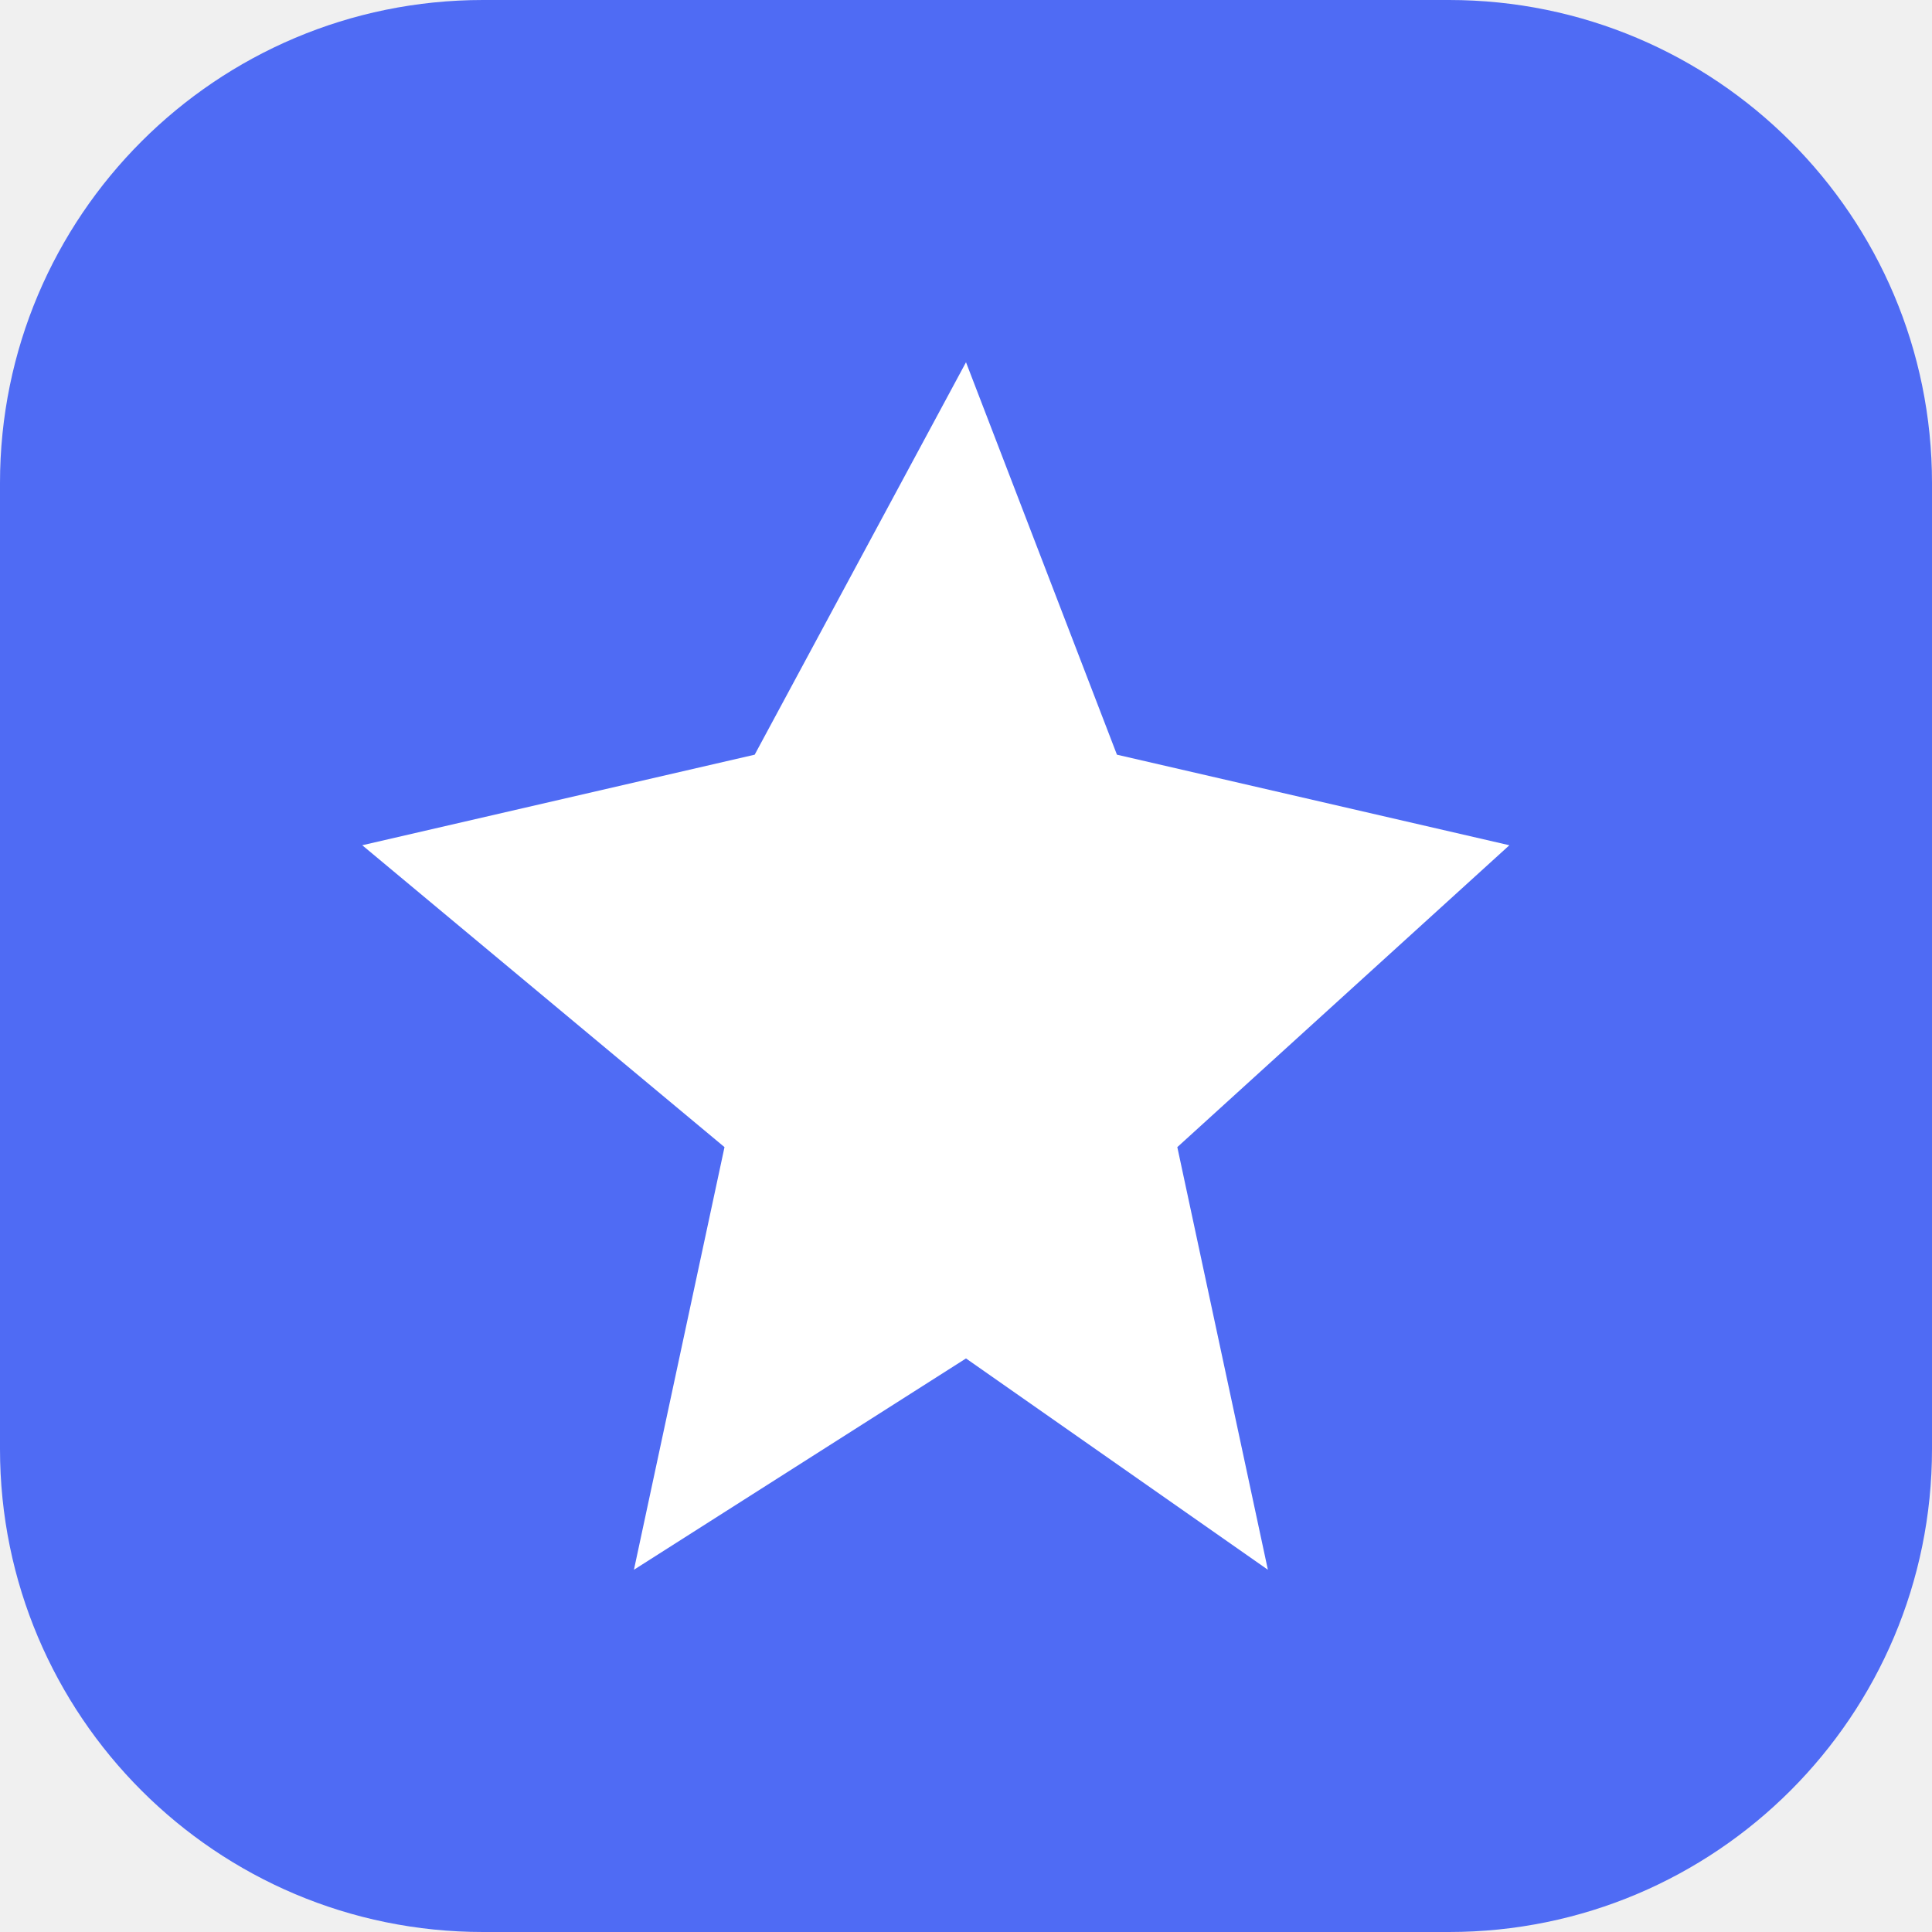
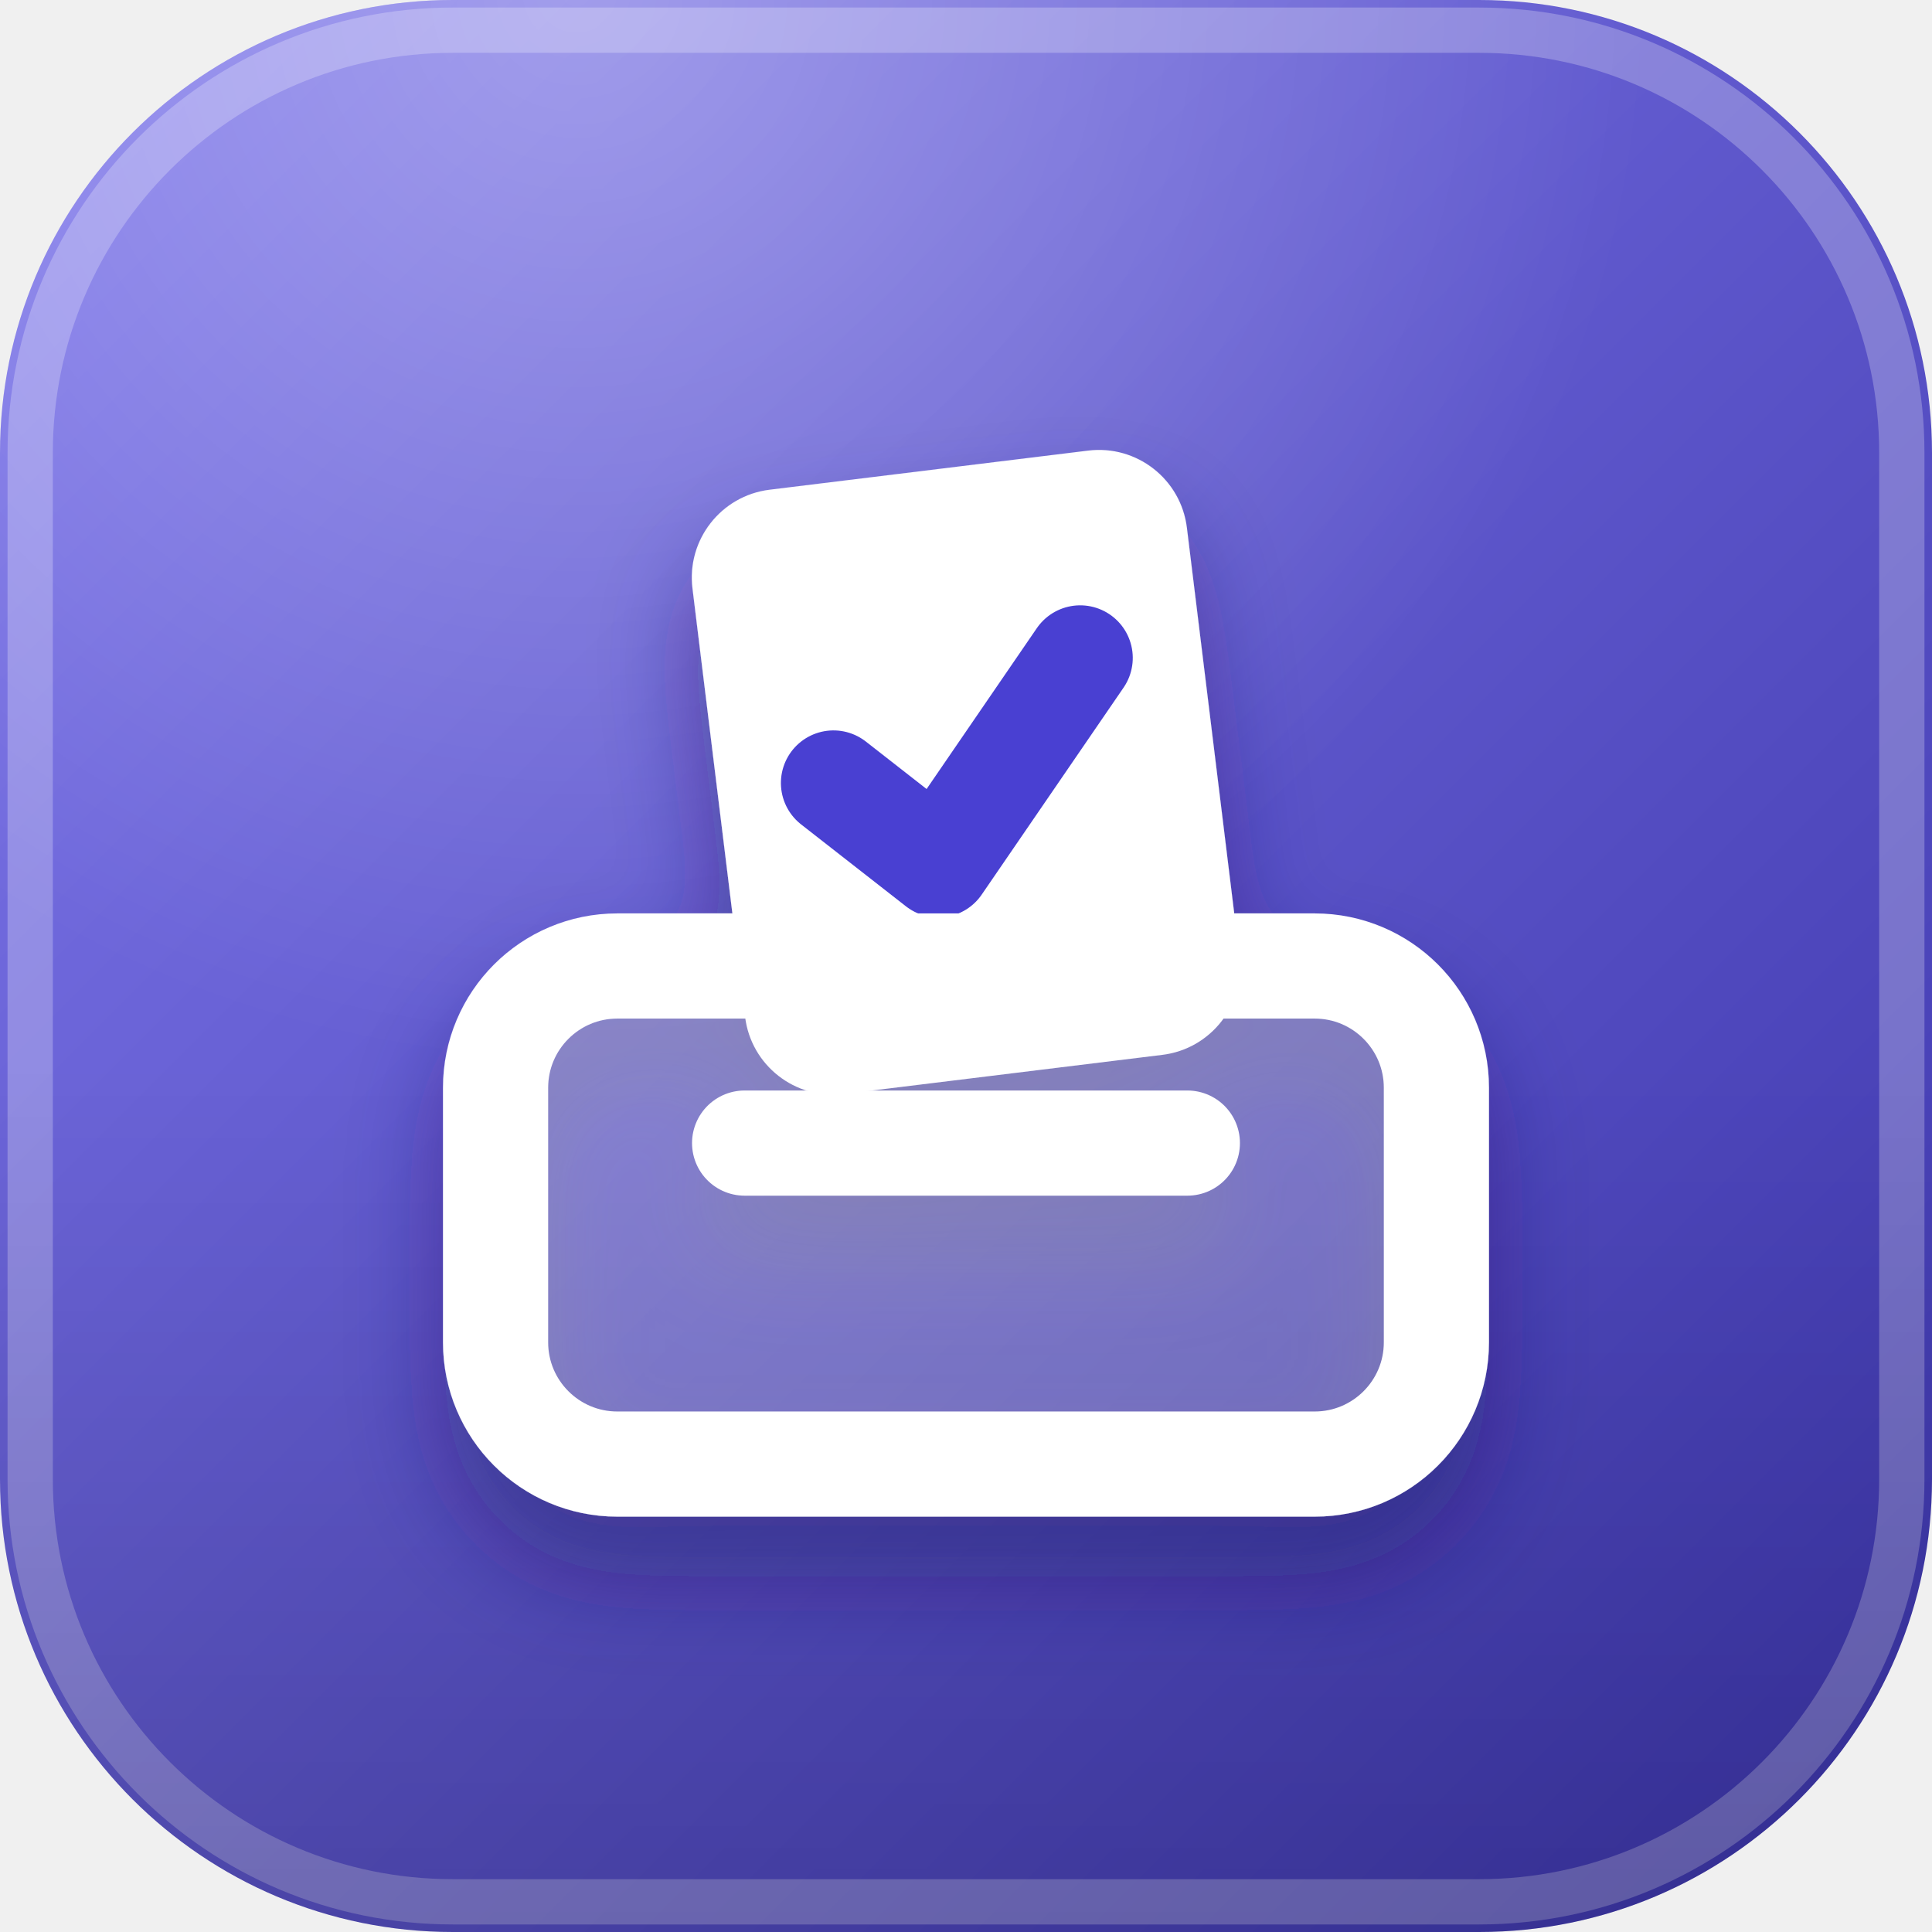
- <svg xmlns="http://www.w3.org/2000/svg" viewBox="0 0 32 32">
-   <rect width="32" height="32" rx="8" fill="#4F6BF4" />
-   <path d="M16 6l2.5 6.5L25 14l-5.5 5 1.5 7L16 22.5 10.5 26l1.5-7L6 14l6.5-1.5z" fill="white" />
+ <svg xmlns="http://www.w3.org/2000/svg" viewBox="0 0 64 64">
+   <defs>
+     <linearGradient id="bvote" x1="0" y1="0" x2="1" y2="1">
+       <stop offset="0" stop-color="#8079ec" />
+       <stop offset="1" stop-color="#3a33a9" />
+     </linearGradient>
+     <linearGradient id="vvote" x1="0" y1="0" x2="0" y2="1">
+       <stop offset=".55" stop-color="#000" stop-opacity="0" />
+       <stop offset="1" stop-color="#000" stop-opacity=".16" />
+     </linearGradient>
+     <radialGradient id="hvote" cx=".3" cy="0" r="1">
+       <stop offset="0" stop-color="#fff" stop-opacity=".32" />
+       <stop offset=".55" stop-color="#fff" stop-opacity="0" />
+     </radialGradient>
+     <radialGradient id="ir" cx=".35" cy=".35" r=".8">
+       <stop offset="0" stop-color="#7DD3FC" />
+       <stop offset=".6" stop-color="#22C55E" />
+       <stop offset="1" stop-color="#0E7490" />
+     </radialGradient>
+     <filter id="dvote" x="-20%" y="-20%" width="140%" height="140%">
+       <feDropShadow dx="0" dy="1.1" stdDeviation=".9" flood-color="#231f67" flood-opacity=".45" />
+     </filter>
+   </defs>
+   <rect width="64" height="64" rx="15" fill="url(#bvote)" />
+   <rect width="64" height="64" rx="15" fill="url(#hvote)" />
+   <rect x="1" y="1" width="62" height="62" rx="14" fill="none" stroke="#fff" stroke-opacity=".25" stroke-width="1.5" />
+   <rect width="64" height="64" rx="15" fill="url(#vvote)" />
+   <g filter="url(#dvote)" transform="translate(10 10) scale(1.8333)">
+     <rect x="7.5" y="3" width="9" height="11" rx="1.6" fill="#fff" transform="rotate(-7 12 8.5)" />
+     <path d="M9.6 8.4l1.7 1.7 3-3.4" fill="none" stroke="#4840d2" stroke-width="1.9" stroke-linecap="round" stroke-linejoin="round" transform="rotate(-7 12 8.5)" />
+     <rect x="3.5" y="12" width="17" height="9" rx="2.2" fill="#fff" fill-opacity=".2" stroke="#fff" stroke-width="1.9" stroke-linejoin="round" />
+     <path d="M8 15.2h8" fill="none" stroke="#fff" stroke-width="1.9" stroke-linecap="round" stroke-linejoin="round" />
+   </g>
</svg>
